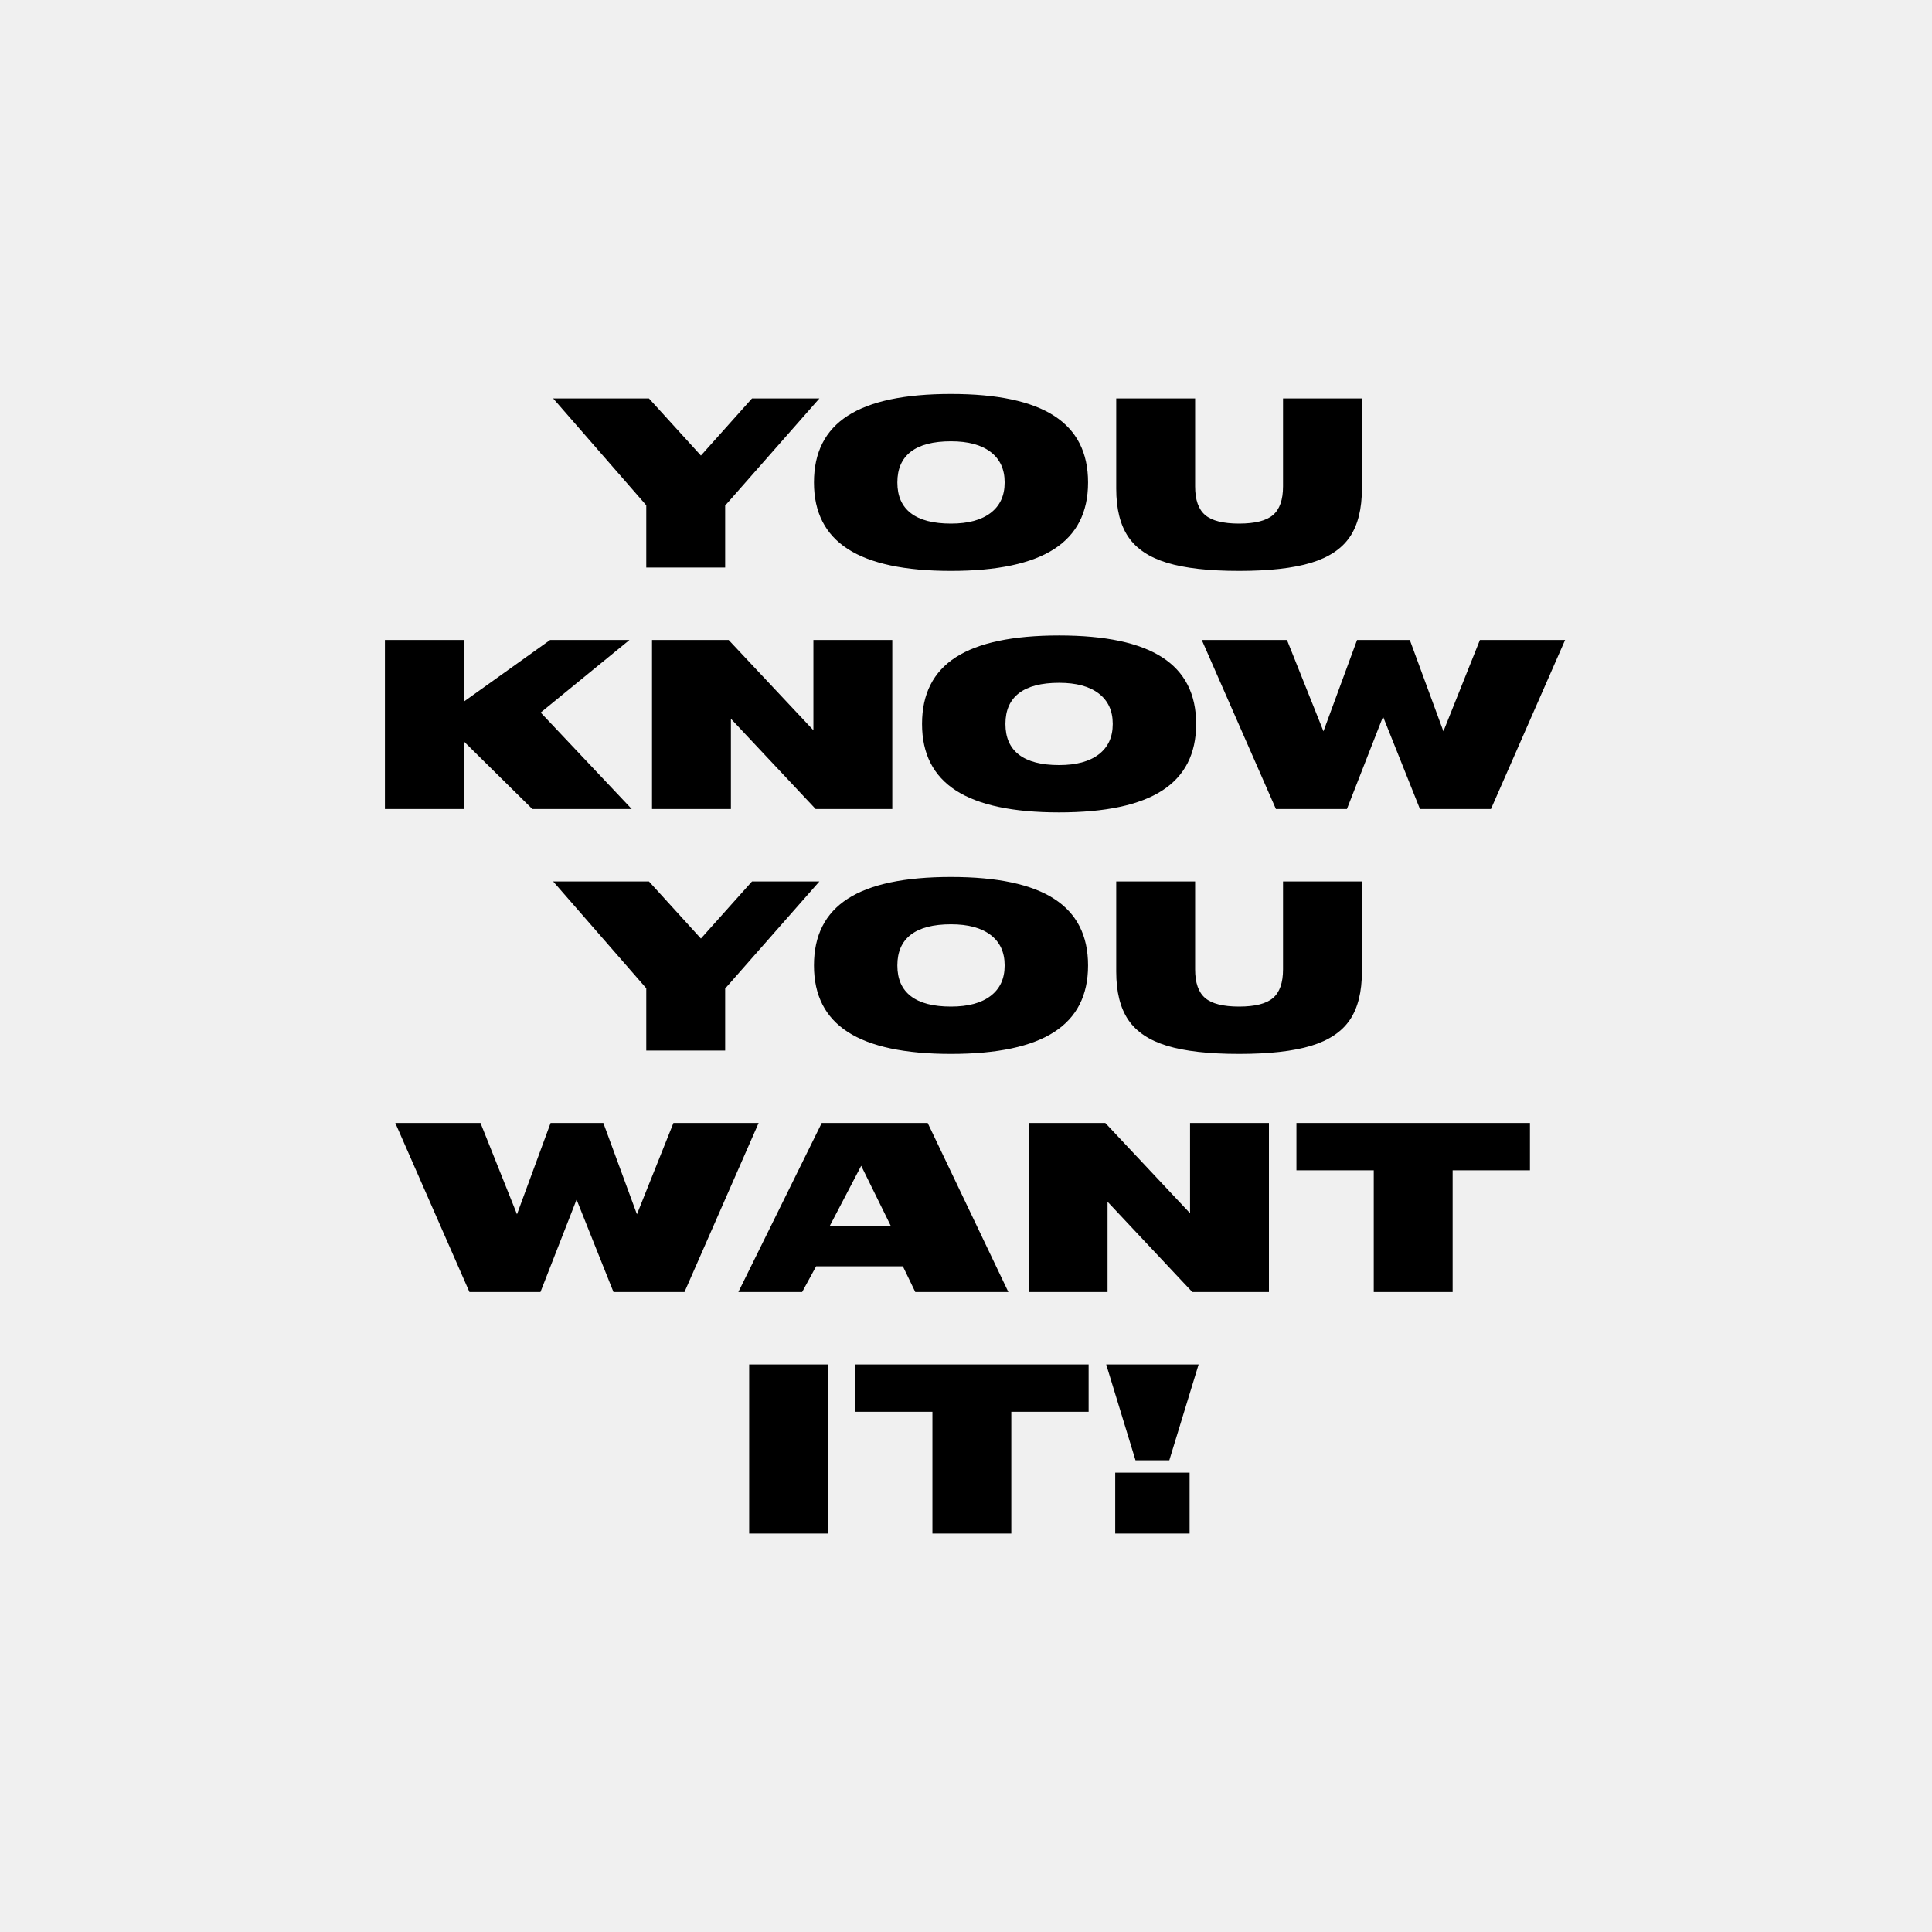
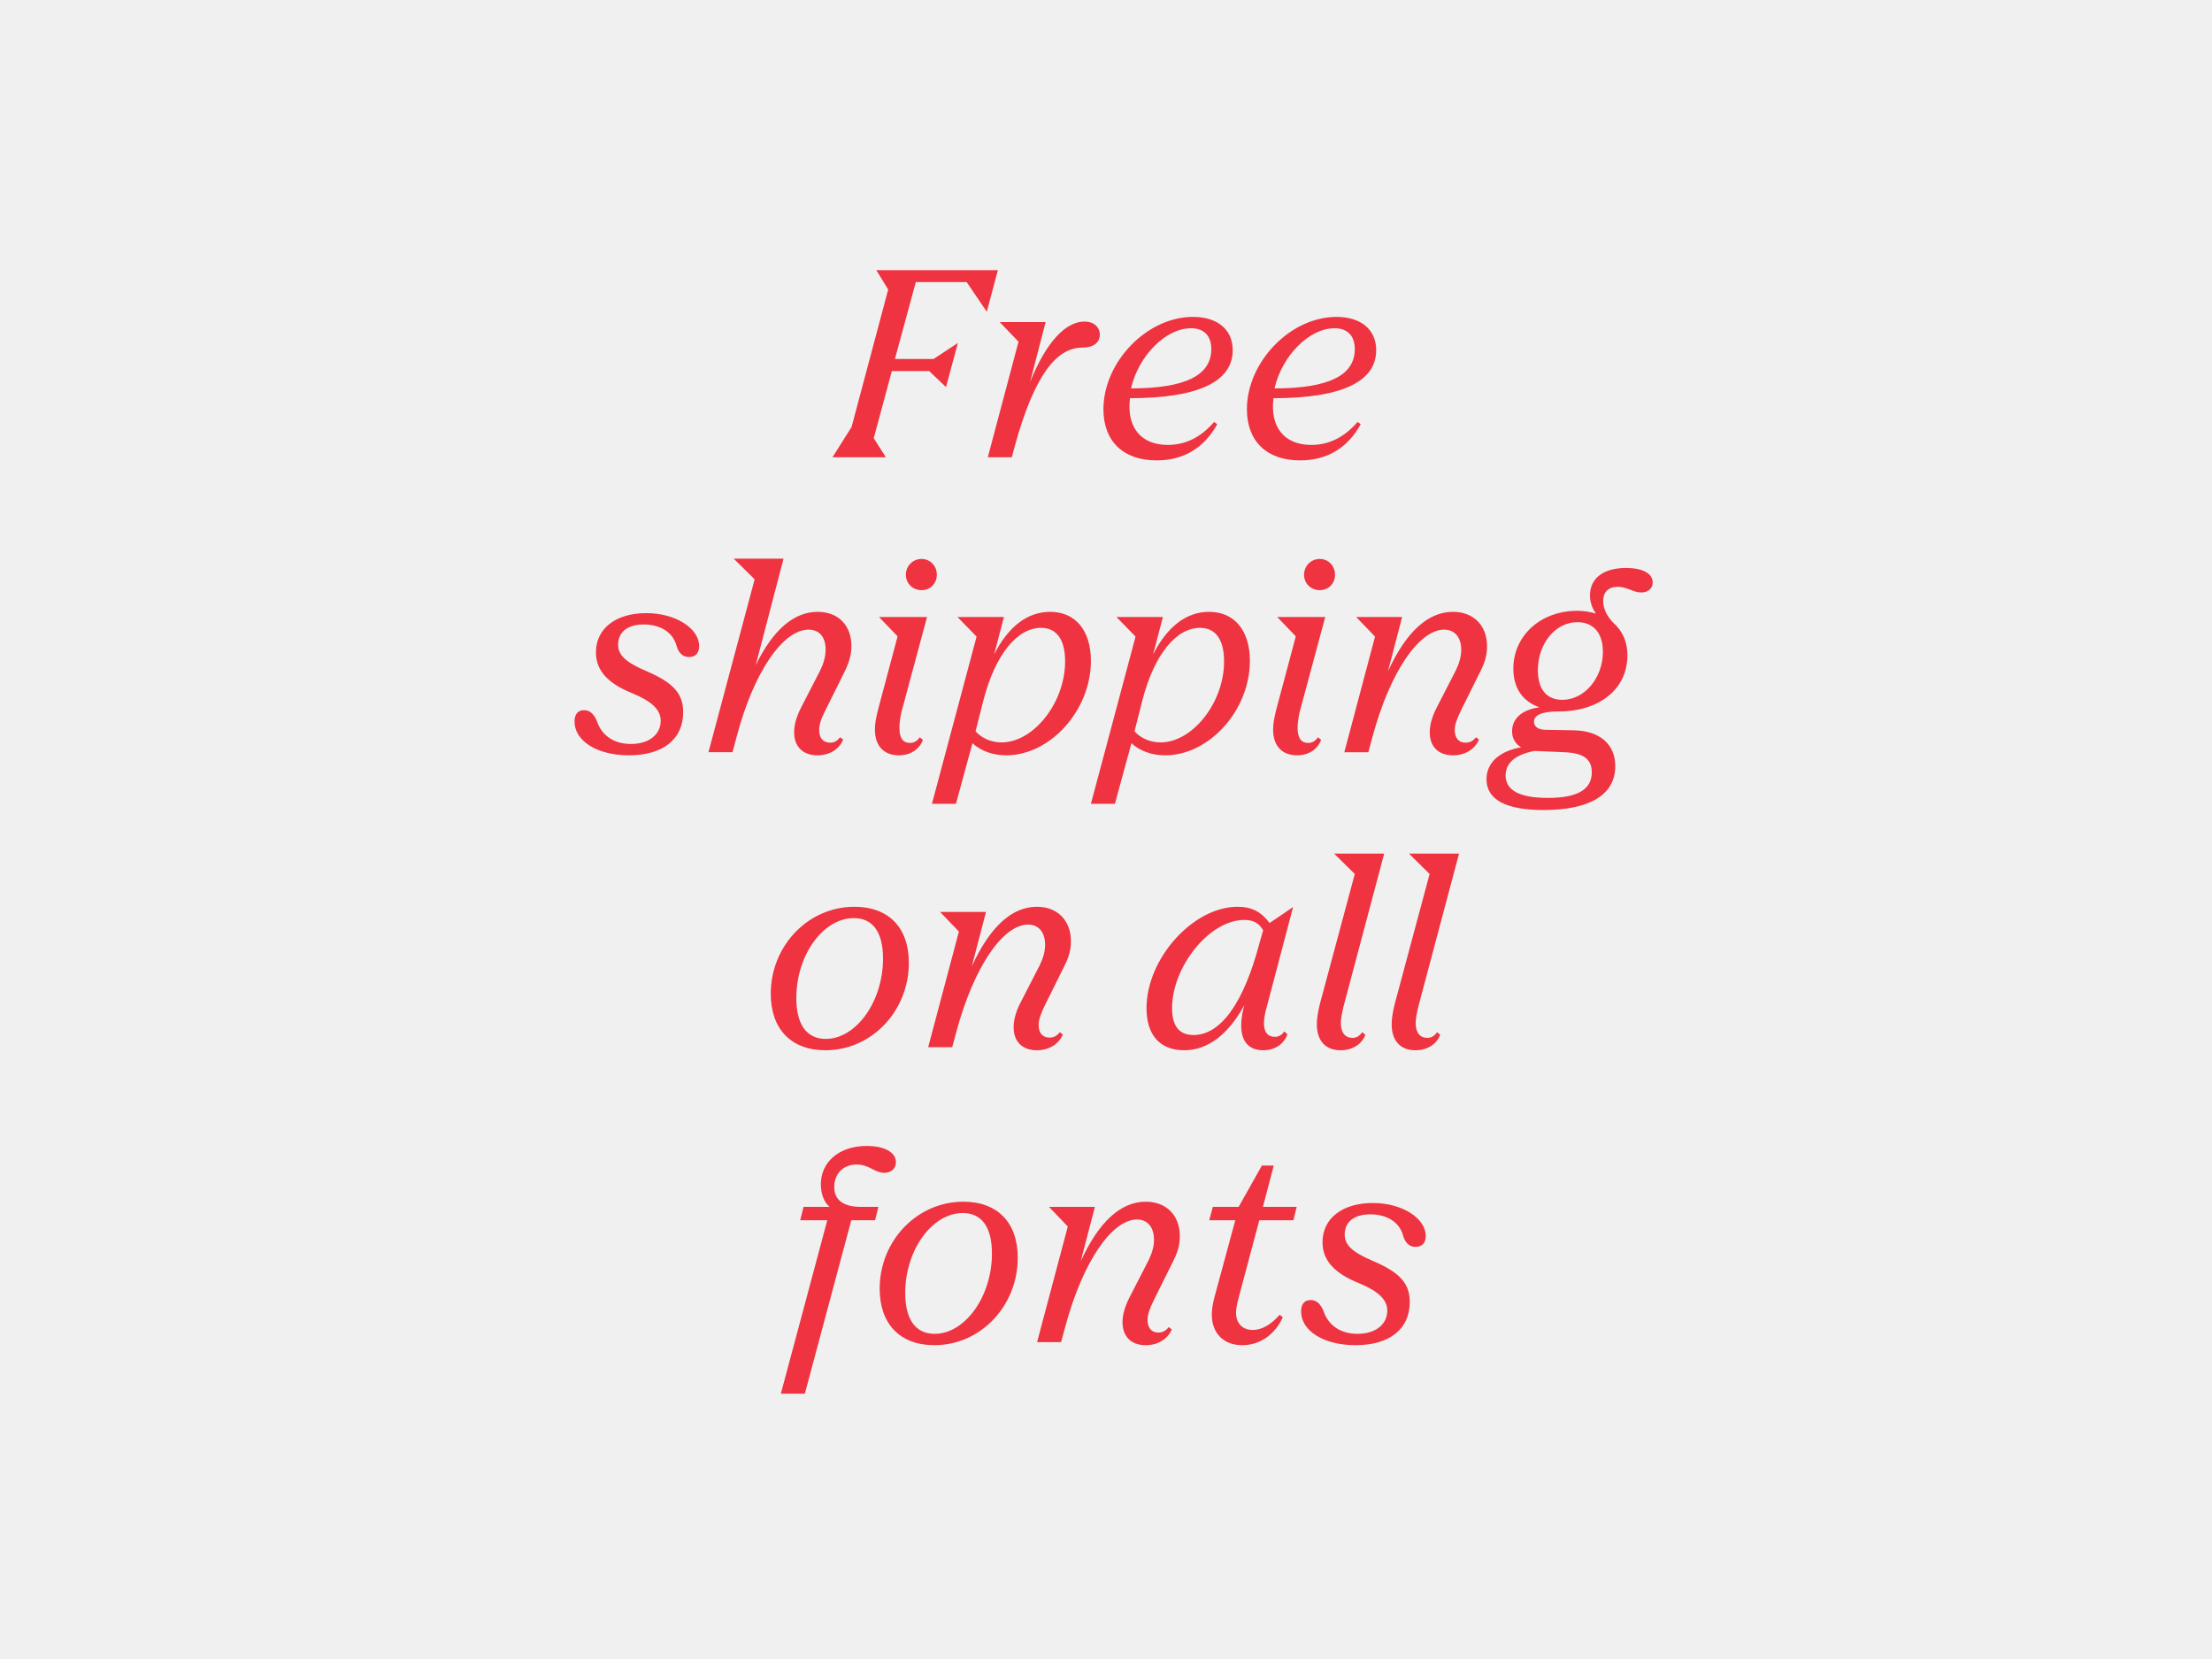
- <svg xmlns="http://www.w3.org/2000/svg" version="1.1" id="svg2" width="1600" height="1600" viewBox="0 0 1600 1600">
-   <defs id="defs6" />
-   <g id="g8" transform="matrix(1.333333,0,0,-1.333333,0,1600)">
-     <g id="g10" transform="scale(0.1)">
-       <path d="M 0,12000 V 0 H 12000 V 12000 H 0" style="fill:#f0f0f0;fill-opacity:1;fill-rule:nonzero;stroke:none" id="path12" />
-       <path d="m 4653.23,2475 h 490 v 1050 h -490 z m 1138.18,0 h 490 v 1050 h -490 z m -480.2,756 h 1450.4 v 294 h -1450.4 z m 1741.58,-301 h 210 l 182,595 h -574 z m 336,-455 v 378 h -462 v -378 h 462" style="fill:#000000;fill-opacity:1;fill-rule:nonzero;stroke:none" id="path14" />
-       <path d="m 2915.81,3975 h 436.8 v 128.8 l -368.2,921.2 h -529.2 z m 156.8,0 h 284.2 l 326.2,834.4 V 5025 h -263.2 l -347.2,-943.6 z m 737.8,0 h 284.2 v 106.4 l -347.2,943.6 h -270.2 v -215.6 z m 4.2,0 h 436.8 l 460.6,1050 h -529.2 l -368.2,-921.2 z m 1114.4,159.6 h 865.2 v 252 h -865.2 z m 756,-159.6 h 578.2 l -501.2,1050 h -576.8 v -266 h 163.8 l 183.4,-372.4 75.6,-252 z m -1099,0 h 396.2 l 86.8,159.6 85.4,252 194.6,372.4 h 184.8 v 266 h -429.8 z m 1803.19,0 h 490 v 777 h -203 l 729.4,-777 h 476 v 1050 h -490 v -777 h 203 l -729.4,777 h -476 z m 2143.41,0 h 490 v 1050 h -490 z m -480.2,756 h 1450.4 v 294 h -1450.4 v -294" style="fill:#000000;fill-opacity:1;fill-rule:nonzero;stroke:none" id="path16" />
-       <path d="m 4015.5,5860 h 467.6 v 168 l -452.2,497 h -595 z m 156.8,0 h 331.8 l 585.2,665 h -418.6 l -498.4,-557.2 z m -158.2,-385 h 490 v 448 h -490 z m 1892.8,-21 c 286.52,0 500.02,45.26 640.5,135.8 140.46,90.52 210.7,228.2 210.7,413 v 1.4 c 0,184.8 -70.24,322.46 -210.7,413 -140.48,90.52 -353.98,135.8 -640.5,135.8 -287.48,0 -501.2,-45.04 -641.2,-135.1 -140,-90.08 -210,-227.98 -210,-413.7 v -1.4 c 0,-184.8 70.22,-322.48 210.7,-413 140.46,-90.54 353.96,-135.8 640.5,-135.8 z m 0,294 c -110.14,0 -193.2,21.46 -249.2,64.4 -56,42.92 -84,106.4 -84,190.4 v 1.4 c 0,84 28,147.46 84,190.4 56,42.92 139.06,64.4 249.2,64.4 106.4,0 188.52,-22.18 246.4,-66.5 57.86,-44.34 86.8,-107.1 86.8,-188.3 v -1.4 c 0,-81.2 -28.94,-143.98 -86.8,-188.3 -57.88,-44.34 -140,-66.5 -246.4,-66.5 z m 1026.2,217 c 0,-126 24.96,-225.88 74.9,-299.6 49.92,-73.74 130.2,-127.4 240.8,-161 110.6,-33.6 259.7,-50.4 447.3,-50.4 187.6,0 336.7,16.8 447.3,50.4 110.6,33.6 190.86,87.26 240.8,161 49.92,73.72 74.9,173.6 74.9,299.6 v 560 h -490 v -546 c 0,-83.08 -20.78,-142.34 -62.3,-177.8 -41.54,-35.48 -111.78,-53.2 -210.7,-53.2 -98.94,0 -169.18,17.72 -210.7,53.2 -41.54,35.46 -62.3,94.72 -62.3,177.8 v 546 h -490 v -560" style="fill:#000000;fill-opacity:1;fill-rule:nonzero;stroke:none" id="path18" />
-       <path d="m 2390.8,6975 h 490 v 1050 h -490 z m 1533,0 -635.6,673.4 -434,-100.8 v -126 L 3306.4,6975 Z m -14,1050 H 3417 L 2868.2,7633 V 7467.8 H 3228 Z m 139.99,-1050 h 490 v 777 h -203 l 729.4,-777 h 476 v 1050 h -490 v -777 h 203 l -729.4,777 h -476 z m 2528.41,-21 c 286.52,0 500.02,45.26 640.5,135.8 140.46,90.52 210.7,228.2 210.7,413 v 1.4 c 0,184.8 -70.24,322.46 -210.7,413 -140.48,90.52 -353.98,135.8 -640.5,135.8 -287.48,0 -501.2,-45.04 -641.2,-135.1 -140,-90.08 -210,-227.98 -210,-413.7 v -1.4 c 0,-184.8 70.22,-322.48 210.7,-413 140.46,-90.54 353.96,-135.8 640.5,-135.8 z m 0,294 c -110.14,0 -193.2,21.46 -249.2,64.4 -56,42.92 -84,106.4 -84,190.4 v 1.4 c 0,84 28,147.46 84,190.4 56,42.92 139.06,64.4 249.2,64.4 106.4,0 188.52,-22.18 246.4,-66.5 57.86,-44.34 86.8,-107.1 86.8,-188.3 v -1.4 c 0,-81.2 -28.94,-143.98 -86.8,-188.3 -57.88,-44.34 -140,-66.5 -246.4,-66.5 z m 1346.81,-273 h 436.8 v 128.8 l -368.2,921.2 h -529.2 z m 156.8,0 h 284.2 l 326.2,834.4 V 8025 h -263.2 l -347.2,-943.6 z m 737.8,0 h 284.2 v 106.4 l -347.2,943.6 h -270.2 v -215.6 z m 4.2,0 h 436.8 l 460.6,1050 h -529.2 l -368.2,-921.2 V 6975" style="fill:#000000;fill-opacity:1;fill-rule:nonzero;stroke:none" id="path20" />
-       <path d="m 4015.5,8860 h 467.6 v 168 l -452.2,497 h -595 z m 156.8,0 h 331.8 l 585.2,665 h -418.6 l -498.4,-557.2 z m -158.2,-385 h 490 v 448 h -490 z m 1892.8,-21 c 286.52,0 500.02,45.26 640.5,135.8 140.46,90.52 210.7,228.2 210.7,413 v 1.4 c 0,184.8 -70.24,322.46 -210.7,413 -140.48,90.52 -353.98,135.8 -640.5,135.8 -287.48,0 -501.2,-45.04 -641.2,-135.1 -140,-90.08 -210,-227.98 -210,-413.7 v -1.4 c 0,-184.8 70.22,-322.48 210.7,-413 140.46,-90.54 353.96,-135.8 640.5,-135.8 z m 0,294 c -110.14,0 -193.2,21.46 -249.2,64.4 -56,42.92 -84,106.4 -84,190.4 v 1.4 c 0,84 28,147.46 84,190.4 56,42.92 139.06,64.4 249.2,64.4 106.4,0 188.52,-22.18 246.4,-66.5 57.86,-44.34 86.8,-107.1 86.8,-188.3 v -1.4 c 0,-81.2 -28.94,-143.98 -86.8,-188.3 -57.88,-44.34 -140,-66.5 -246.4,-66.5 z m 1026.2,217 c 0,-126 24.96,-225.88 74.9,-299.6 49.92,-73.74 130.2,-127.4 240.8,-161 110.6,-33.6 259.7,-50.4 447.3,-50.4 187.6,0 336.7,16.8 447.3,50.4 110.6,33.6 190.86,87.26 240.8,161 49.92,73.72 74.9,173.6 74.9,299.6 v 560 h -490 v -546 c 0,-83.08 -20.78,-142.34 -62.3,-177.8 -41.54,-35.48 -111.78,-53.2 -210.7,-53.2 -98.94,0 -169.18,17.72 -210.7,53.2 -41.54,35.46 -62.3,94.72 -62.3,177.8 v 546 h -490 v -560" style="fill:#000000;fill-opacity:1;fill-rule:nonzero;stroke:none" id="path22" />
-     </g>
+ <svg xmlns="http://www.w3.org/2000/svg" version="1.1" id="svg1" width="1600" height="1200" viewBox="0 0 1600 1200">
+   <defs id="defs1" />
+   <g id="g1">
+     <path id="path1" d="M 0,9000 V 0 H 12000 V 9000 H 0" style="fill:#f0f0f0;fill-opacity:1;fill-rule:nonzero;stroke:none" transform="matrix(0.1333333,0,0,-0.1333333,0,1200)" />
+     <path id="path2" d="M -0.983,7.8125e-5 H 27.997 L 21.423,-10.359 31.22,-46.758 h 20.297 l 9.105,8.672 6.445,-23.941 -13.16,8.684 h -21 l 11.332,-41.719 h 27.586 l 10.922,16.102 6.012,-22.547 H 22.817 l 6.445,10.5 -19.887,74.625 z m 84.281,0 H 96.317 L 97.993,-6.305 C 108.774,-45.223 120.821,-59.496 134.544,-59.496 c 6.152,0 9.516,-2.801 9.516,-7.008 0,-4.195 -3.363,-7.137 -8.262,-7.137 -10.219,0 -20.719,10.922 -29.543,32.754 l 8.402,-32.473 H 89.743 l 10.219,10.641 z M 174.859,1.676 c 14.555,0 25.617,-6.574 32.895,-19.594 l -1.676,-1.266 c -7.277,8.402 -15.539,12.469 -25.195,12.469 -14.566,0 -22.406,-9.668 -20.449,-25.348 36.961,0 55.723,-8.953 55.723,-26.039 0,-11.203 -8.262,-18.059 -21.562,-18.059 -25.055,0 -48.574,24.504 -48.574,50.121 0,17.355 10.781,27.715 28.84,27.715 z M 160.996,-37.383 c 4.066,-17.777 18.902,-32.625 32.484,-32.625 6.996,0 11.062,3.926 11.062,11.344 0,14.285 -14.285,21.281 -43.547,21.281 z m 91.702,39.059 c 14.555,0 25.617,-6.574 32.895,-19.594 l -1.676,-1.266 c -7.277,8.402 -15.539,12.469 -25.195,12.469 -14.566,0 -22.406,-9.668 -20.449,-25.348 36.961,0 55.723,-8.953 55.723,-26.039 0,-11.203 -8.262,-18.059 -21.562,-18.059 -25.055,0 -48.574,24.504 -48.574,50.121 0,17.355 10.781,27.715 28.84,27.715 z M 238.835,-37.383 c 4.066,-17.777 18.902,-32.625 32.484,-32.625 6.996,0 11.062,3.926 11.062,11.344 0,14.285 -14.285,21.281 -43.547,21.281 z M -111.368,161.675 c 18.34,0 29.402,-8.672 29.402,-23.379 0,-10.078 -5.32,-16.102 -20.168,-22.395 -11.051,-4.77 -15.117,-8.543 -15.117,-14.285 0,-6.855 5.18,-10.922 13.863,-10.922 9.375,0 16.102,4.488 17.918,11.906 1.266,3.914 3.504,5.742 6.727,5.742 3.352,0 5.461,-2.109 5.461,-5.883 0,-9.527 -12.609,-17.918 -28.711,-17.918 -16.371,0 -27.293,8.25 -27.293,21.281 0,9.797 6.293,16.793 19.875,22.254 10.5,4.336 15.258,8.965 15.258,14.836 0,7.43 -6.293,12.609 -16.09,12.609 -9.246,0 -15.832,-4.488 -18.492,-12.328 -1.676,-4.055 -3.914,-6.012 -6.996,-6.012 -3.223,0 -5.18,2.098 -5.18,6.152 0,10.5 12.176,18.34 29.543,18.34 z m 56.142,-1.676 2.238,-8.262 c 9.234,-35.285 25.195,-58.242 39.059,-58.242 5.883,0 9.234,4.066 9.234,10.781 0,3.785 -0.973,7.277 -2.93,11.344 l -10.371,20.156 c -2.52,4.898 -3.773,9.387 -3.773,13.441 0,7.699 4.758,12.457 12.598,12.457 6.586,0 11.766,-3.211 14.004,-8.531 l -1.688,-1.266 c -1.535,1.957 -3.07,2.941 -5.309,2.941 -3.785,0 -6.023,-2.379 -6.023,-6.855 0,-2.941 0.973,-6.023 3.492,-10.922 L 5.945,115.62 c 2.391,-5.039 3.363,-9.105 3.363,-13.16 0,-11.344 -7.137,-18.621 -18.34,-18.621 -12.879,0 -24.223,9.797 -33.598,28.98 l 15.117,-57.82 h -27.023 l 11.344,11.203 -25.055,93.797 z M 38.855,63.671 c 0,4.91 3.773,8.402 8.531,8.402 4.629,0 8.262,-3.492 8.262,-8.402 0,-4.758 -3.633,-8.531 -8.262,-8.531 -4.758,0 -8.531,3.773 -8.531,8.531 z m -3.785,98.004 c 6.574,0 11.203,-3.492 13.02,-8.391 l -1.676,-1.406 c -1.547,2.098 -3.082,3.082 -5.32,3.082 -3.926,0 -5.742,-2.801 -5.742,-8.121 0,-2.238 0.281,-5.039 1.113,-8.684 L 50.327,86.64 H 24.288 l 10.078,10.5 -10.5,39.34 c -1.254,4.898 -1.816,8.121 -1.816,11.203 0,9.094 5.039,13.992 13.02,13.992 z m 17.921,26.32 h 13.02 l 8.965,-32.895 c 4.336,4.055 10.781,6.574 18.34,6.574 23.801,0 45.914,-24.352 45.914,-51.234 0,-16.523 -8.402,-26.602 -22.113,-26.602 -12.328,0 -22.687,7.98 -30.387,23.098 L 92.049,86.64 H 66.854 l 10.359,10.641 z m 23.66,-39.34 4.336,-17.074 c 6.445,-24.785 18.34,-39.059 31.219,-39.059 8.684,0 13.031,6.715 13.031,18.199 0,22.535 -17.227,43.957 -34.441,43.957 -5.742,0 -10.922,-2.379 -14.145,-6.023 z m 62.578,39.34 h 13.02 l 8.965,-32.895 c 4.336,4.055 10.781,6.574 18.34,6.574 23.801,0 45.914,-24.352 45.914,-51.234 0,-16.523 -8.402,-26.602 -22.113,-26.602 -12.328,0 -22.688,7.98 -30.387,23.098 l 5.32,-20.297 H 153.092 l 10.359,10.641 z m 23.66,-39.34 4.336,-17.074 c 6.445,-24.785 18.34,-39.059 31.219,-39.059 8.684,0 13.031,6.715 13.031,18.199 0,22.535 -17.227,43.957 -34.441,43.957 -5.742,0 -10.922,-2.379 -14.145,-6.023 z m 91.983,-84.984 c 0,4.91 3.773,8.402 8.531,8.402 4.629,0 8.262,-3.492 8.262,-8.402 0,-4.758 -3.633,-8.531 -8.262,-8.531 -4.758,0 -8.531,3.773 -8.531,8.531 z m -3.785,98.004 c 6.574,0 11.203,-3.492 13.02,-8.391 l -1.676,-1.406 c -1.547,2.098 -3.082,3.082 -5.32,3.082 -3.926,0 -5.742,-2.801 -5.742,-8.121 0,-2.238 0.281,-5.039 1.113,-8.684 l 13.863,-51.516 h -26.039 l 10.078,10.5 -10.5,39.34 c -1.254,4.898 -1.816,8.121 -1.816,11.203 0,9.094 5.039,13.992 13.02,13.992 z m 84.562,0 c 6.574,0 11.754,-3.211 14.133,-8.531 l -1.676,-1.266 c -1.535,1.957 -3.223,2.941 -5.602,2.941 -3.633,0 -5.883,-2.379 -5.883,-6.855 0,-2.941 1.125,-6.023 3.504,-10.922 l 10.641,-21.422 c 2.52,-5.039 3.363,-8.965 3.363,-13.16 0,-11.203 -7.289,-18.621 -18.48,-18.621 -13.582,0 -25.488,10.922 -35.285,32.344 l 7.699,-29.543 h -24.914 l 10.219,10.641 -16.664,62.719 h 13.02 l 2.238,-8.262 c 9.527,-35.414 25.348,-58.242 38.93,-58.242 5.73,0 9.234,4.207 9.234,10.922 0,3.645 -0.984,7.137 -2.941,11.203 l -10.359,20.156 c -2.52,4.898 -3.773,9.387 -3.773,13.441 0,7.84 4.758,12.457 12.598,12.457 z m 49.134,29.684 c 25.207,0 38.918,-8.402 38.918,-23.801 0,-11.895 -8.391,-19.184 -22.535,-19.453 l -15.68,-0.281 c -3.785,-0.141 -5.883,-1.828 -5.883,-4.348 0,-3.633 4.195,-5.602 13.301,-5.602 22.125,0 37.383,-12.035 37.383,-30.516 0,-6.996 -2.52,-13.02 -7.559,-17.496 -3.645,-3.645 -5.602,-7.98 -5.602,-11.906 0,-4.758 2.801,-7.699 7.84,-7.699 5.32,0 8.262,3.082 12.879,3.082 3.645,0 6.164,-2.238 6.164,-5.461 0,-4.898 -5.602,-7.84 -14.426,-7.84 -12.176,0 -19.594,5.461 -19.594,14.836 0,3.504 0.973,6.586 3.211,9.938 -3.211,-0.973 -6.574,-1.535 -10.078,-1.535 -20.156,0 -34.723,13.723 -34.723,31.359 0,10.359 4.898,17.777 14.145,21 -9.387,1.266 -14.836,6.023 -14.836,13.02 0,3.785 1.816,6.867 4.898,8.684 -11.906,2.098 -18.762,8.402 -18.762,17.355 0,10.922 10.359,16.664 30.938,16.664 z m 10.219,-59.777 c -8.672,0 -13.301,-5.883 -13.301,-16.102 0,-14.426 9.527,-26.039 21.422,-26.039 8.824,0 13.863,6.012 13.863,16.102 0,14.273 -10.078,26.039 -21.984,26.039 z m -7.84,53.203 c -15.258,0 -22.957,-4.066 -22.957,-12.188 0,-6.855 5.32,-11.332 15.68,-13.301 l 16.242,0.703 c 10.219,0.422 14.836,3.645 14.836,10.922 0,9.234 -7.699,13.863 -23.801,13.863 z M -4.763,321.677 c 25.066,0 45.223,-21.281 45.223,-47.461 0,-19.172 -11.062,-30.375 -29.543,-30.375 -25.055,0 -45.363,21.141 -45.363,47.18 0,19.184 11.062,30.656 29.684,30.656 z M -20.583,293.399 c 0,-23.379 14.566,-43.406 31.219,-43.406 10.359,0 15.82,7.711 15.82,21.984 0,23.238 -14.555,43.547 -31.078,43.547 -10.359,0 -15.961,-7.84 -15.961,-22.125 z m 130.485,28.277 c 6.574,0 11.754,-3.211 14.133,-8.531 l -1.676,-1.266 c -1.535,1.957 -3.223,2.941 -5.602,2.941 -3.633,0 -5.883,-2.379 -5.883,-6.855 0,-2.941 1.125,-6.023 3.504,-10.922 l 10.641,-21.422 c 2.52,-5.039 3.363,-8.965 3.363,-13.16 0,-11.203 -7.289,-18.621 -18.48,-18.621 -13.582,0 -25.488,10.922 -35.285,32.344 l 7.699,-29.543 H 57.402 l 10.219,10.641 -16.664,62.719 H 63.977 l 2.238,-8.262 c 9.527,-35.414 25.348,-58.242 38.93,-58.242 5.73,0 9.234,4.207 9.234,10.922 0,3.645 -0.984,7.137 -2.941,11.203 l -10.359,20.156 c -2.52,4.898 -3.773,9.387 -3.773,13.441 0,7.84 4.758,12.457 12.598,12.457 z m 135.935,-8.672 -1.676,-1.547 c -1.547,2.098 -2.941,2.941 -5.18,2.941 -3.785,0 -5.883,-2.52 -5.883,-7.418 0,-2.379 0.562,-5.602 1.535,-8.824 l 14.285,-54.176 -12.738,8.672 c -4.617,-6.152 -9.797,-8.812 -17.367,-8.812 -24.211,0 -49.418,28.137 -49.418,55.02 0,14.555 7.277,22.816 20.438,22.816 12.75,0 23.941,-8.531 32.625,-24.492 -4.195,15.398 -0.562,24.492 10.219,24.492 6.305,0 11.203,-3.211 13.16,-8.672 z M 183.259,298.86 c 0,-22.406 20.156,-47.883 39.199,-47.883 5.039,0 7.98,1.816 10.219,5.602 l -1.957,6.855 c -8.543,32.484 -21,49.98 -35.836,49.98 -8.121,0 -11.625,-5.309 -11.625,-14.555 z m 91.418,22.816 c 6.715,0 11.625,-3.492 13.441,-8.391 l -1.676,-1.406 c -1.547,2.098 -3.082,3.082 -5.32,3.082 -3.926,0 -6.305,-2.801 -6.305,-7.98 0,-2.379 0.562,-5.18 1.395,-8.824 l 22.125,-83.156 h -27.164 l 11.203,11.062 -18.902,70.418 c -1.113,4.477 -1.676,8.121 -1.676,11.062 0,9.234 4.898,14.133 12.879,14.133 z m 40.6,0 c 6.715,0 11.625,-3.492 13.441,-8.391 l -1.676,-1.406 c -1.547,2.098 -3.082,3.082 -5.32,3.082 -3.926,0 -6.305,-2.801 -6.305,-7.98 0,-2.379 0.562,-5.18 1.395,-8.824 l 22.125,-83.156 h -27.164 l 11.203,11.062 -18.902,70.418 c -1.113,4.477 -1.676,8.121 -1.676,11.062 0,9.234 4.898,14.133 12.879,14.133 z M -28.979,507.996 h 13.02 L 9.235,413.918 H 22.126 l 1.816,-7.277 h -9.516 c -9.387,0 -14.426,-3.645 -14.426,-10.781 0,-7.277 4.898,-12.188 12.176,-12.188 6.867,0 9.668,4.488 14.988,4.488 3.773,0 6.293,-2.379 6.293,-5.742 0,-5.32 -6.152,-8.824 -15.82,-8.824 -14.836,0 -24.914,8.543 -24.914,20.859 0,5.18 1.816,9.809 4.758,12.188 H -16.663 l -1.816,7.277 H -3.784 Z M 54.32,481.676 c 25.066,0 45.223,-21.281 45.223,-47.461 0,-19.172 -11.062,-30.375 -29.543,-30.375 -25.055,0 -45.363,21.141 -45.363,47.18 0,19.184 11.062,30.656 29.684,30.656 z M 38.5,453.399 c 0,-23.379 14.566,-43.406 31.219,-43.406 10.359,0 15.82,7.711 15.82,21.984 0,23.238 -14.555,43.547 -31.078,43.547 -10.359,0 -15.961,-7.84 -15.961,-22.125 z m 130.482,28.277 c 6.574,0 11.754,-3.211 14.133,-8.531 l -1.676,-1.266 c -1.535,1.957 -3.223,2.941 -5.602,2.941 -3.633,0 -5.883,-2.379 -5.883,-6.855 0,-2.941 1.125,-6.023 3.504,-10.922 l 10.641,-21.422 c 2.52,-5.039 3.363,-8.965 3.363,-13.16 0,-11.203 -7.289,-18.621 -18.48,-18.621 -13.582,0 -25.488,10.922 -35.285,32.344 l 7.699,-29.543 h -24.914 l 10.219,10.641 -16.664,62.719 h 13.02 l 2.238,-8.262 c 9.527,-35.414 25.348,-58.242 38.93,-58.242 5.73,0 9.234,4.207 9.234,10.922 0,3.645 -0.984,7.137 -2.941,11.203 l -10.359,20.156 c -2.52,4.898 -3.773,9.387 -3.773,13.441 0,7.84 4.758,12.457 12.598,12.457 z m 52.359,0 c 9.938,0 17.918,-6.152 21.984,-15.117 l -1.688,-1.395 c -4.477,5.18 -9.516,8.25 -14.695,8.25 -5.742,0 -8.965,-3.914 -8.965,-9.234 0,-2.238 0.562,-5.32 1.406,-8.262 l 11.191,-42 h 18.48 l 1.828,-7.277 h -18.34 l 5.871,-22.406 h -6.434 l -12.598,22.406 h -14.004 l -1.957,7.277 h 14.133 l -11.332,41.859 c -0.844,3.223 -1.406,6.305 -1.406,9.246 0,9.938 6.164,16.652 16.523,16.652 z m 61.456,0 c 18.34,0 29.402,-8.672 29.402,-23.379 0,-10.078 -5.32,-16.102 -20.168,-22.395 -11.051,-4.77 -15.117,-8.543 -15.117,-14.285 0,-6.855 5.18,-10.922 13.863,-10.922 9.375,0 16.102,4.488 17.918,11.906 1.266,3.914 3.504,5.742 6.727,5.742 3.352,0 5.461,-2.109 5.461,-5.883 0,-9.527 -12.609,-17.918 -28.711,-17.918 -16.371,0 -27.293,8.25 -27.293,21.281 0,9.797 6.293,16.793 19.875,22.254 10.5,4.336 15.258,8.965 15.258,14.836 0,7.43 -6.293,12.609 -16.09,12.609 -9.246,0 -15.832,-4.488 -18.492,-12.328 -1.676,-4.055 -3.914,-6.012 -6.996,-6.012 -3.223,0 -5.18,2.098 -5.18,6.152 0,10.5 12.176,18.34 29.543,18.34 z m 0,0" style="fill:#ef3340;fill-opacity:1;fill-rule:nonzero;stroke:none" aria-label="Free&#10;shipping&#10;on all&#10;fonts" transform="matrix(1.333333,0,0,1.333333,603.444,330.7733)" />
  </g>
</svg>
